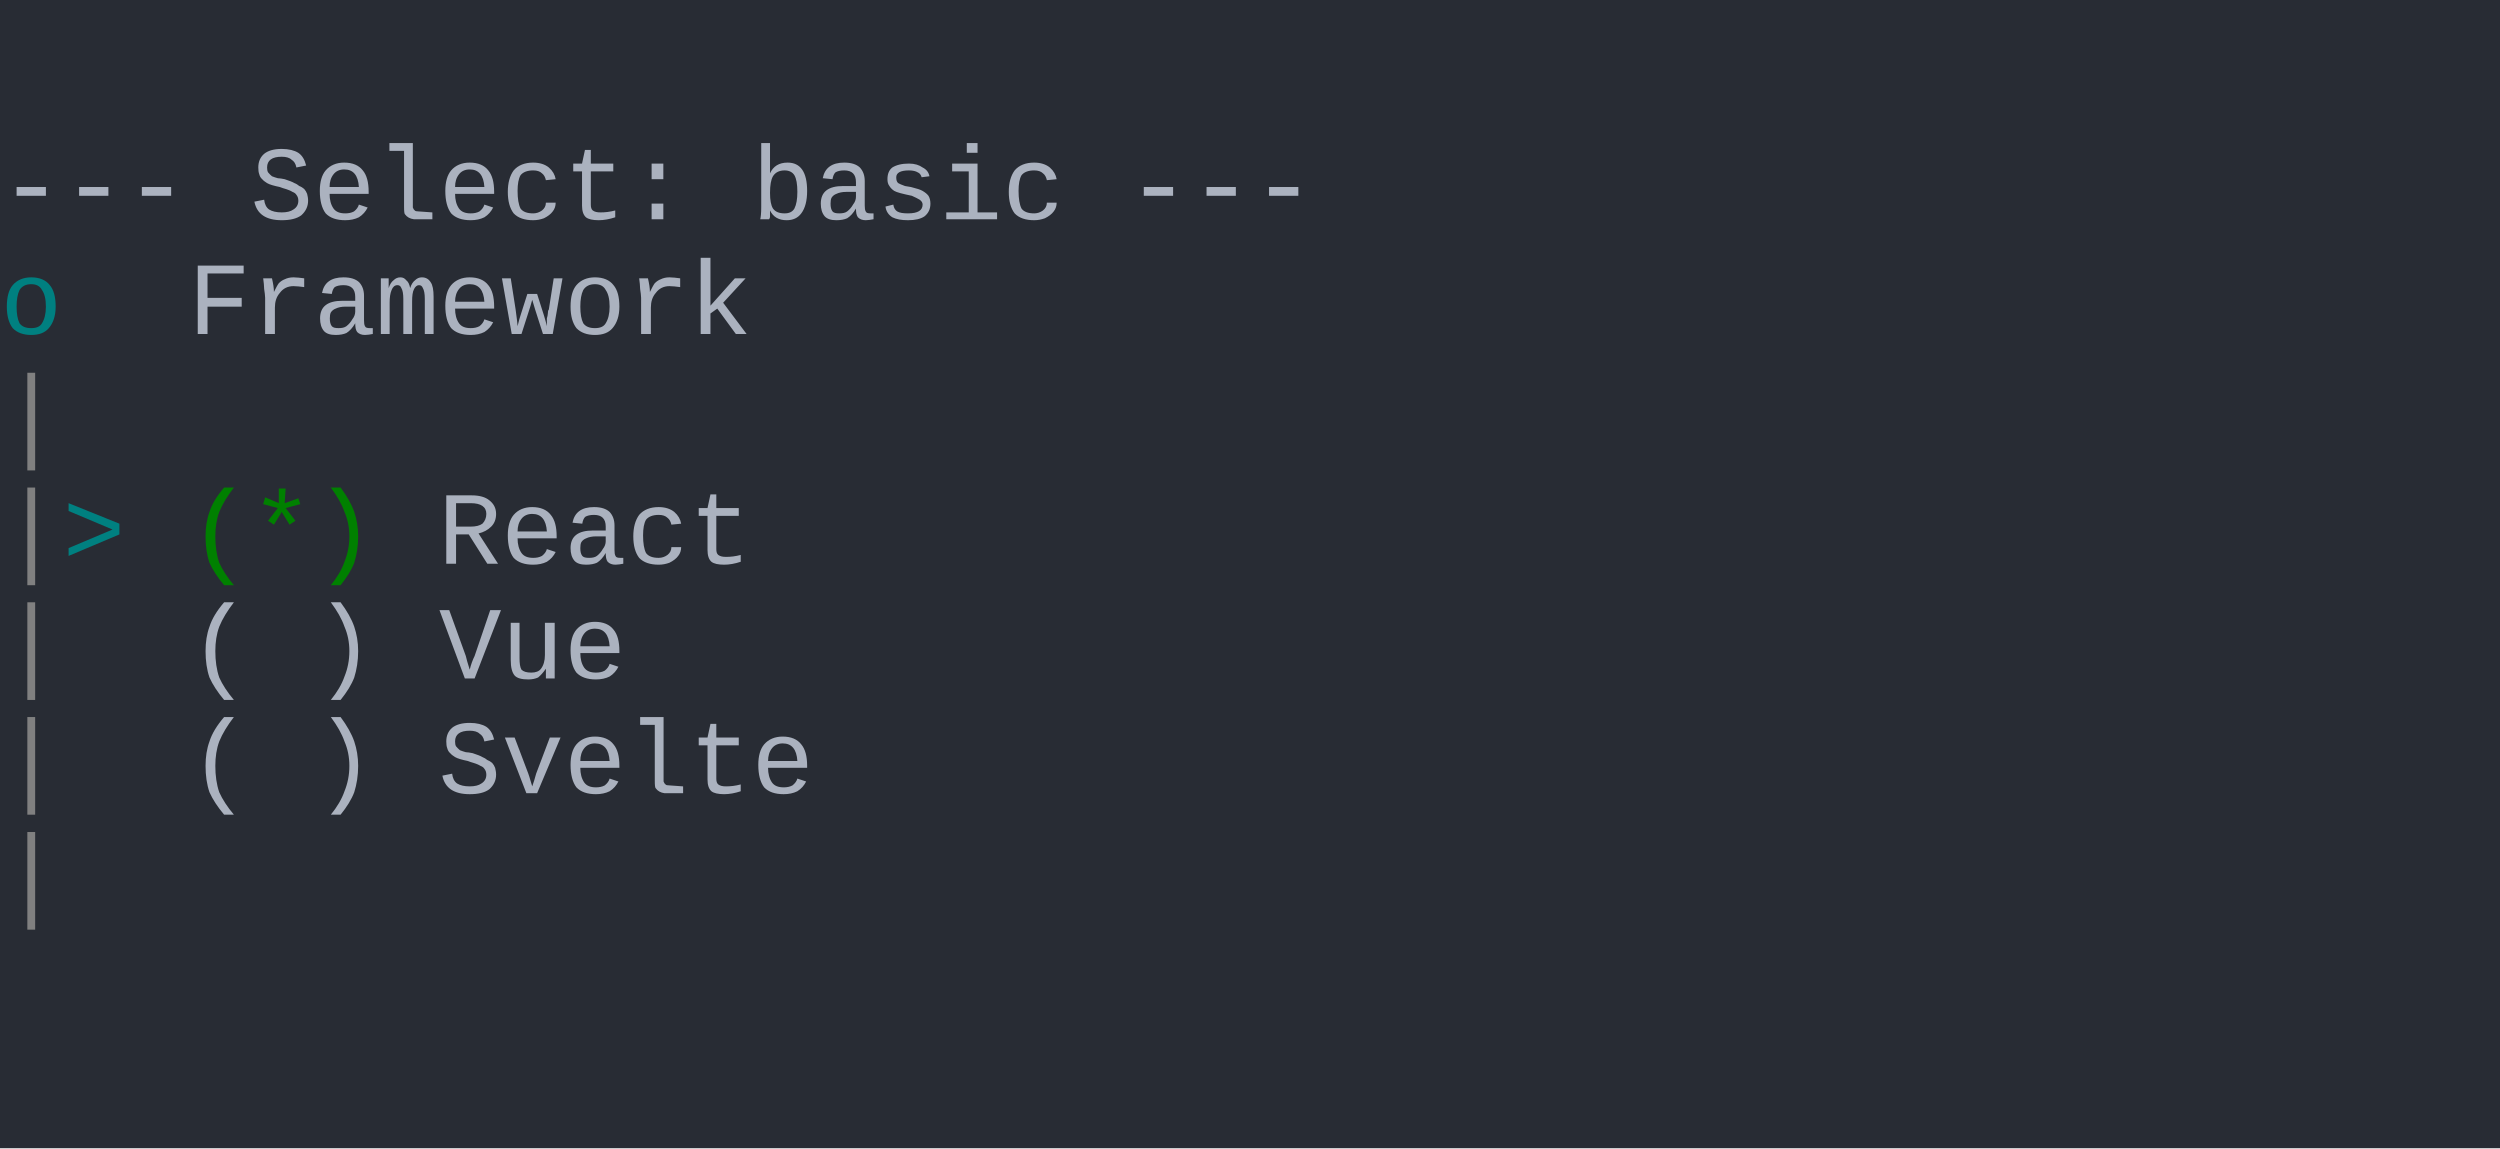
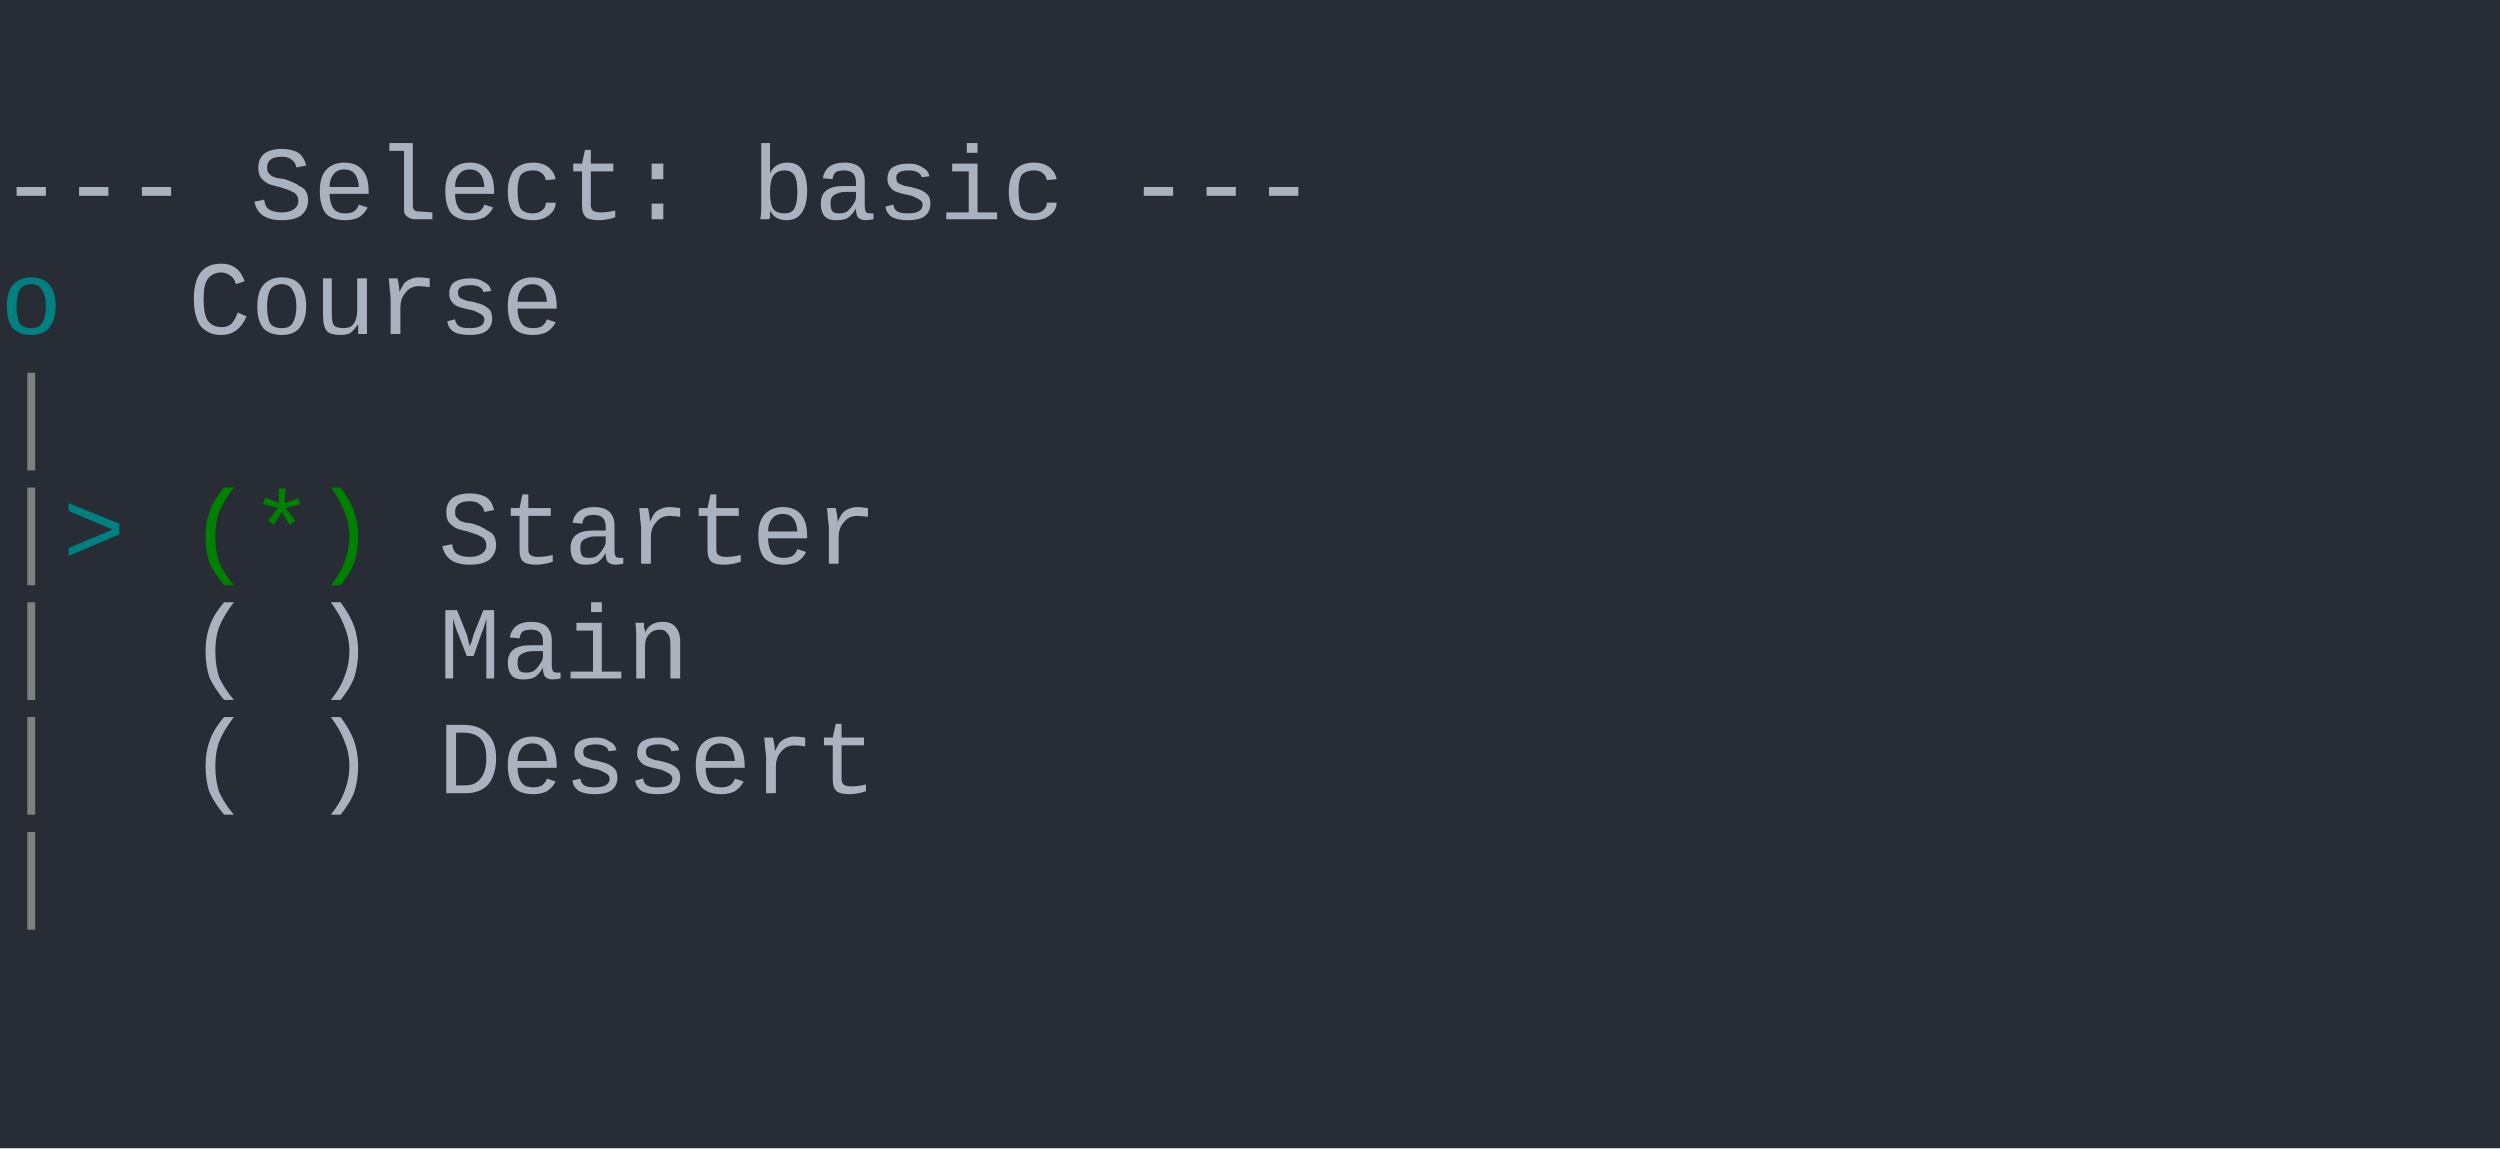
<svg xmlns="http://www.w3.org/2000/svg" xmlns:xlink="http://www.w3.org/1999/xlink" width="400" height="183.7">
  <rect width="400" height="183.7" rx="0" ry="0" class="a" />
  <svg height="183.7" viewBox="0 0 40 18.37" width="400">
    <style>.a{fill:rgb(40,44,52)}.b{font-family:Consolas,"Courier New",Courier,"Liberation Mono",monospace}.c{fill:rgb(128,128,128);white-space:pre}.d{fill:transparent}.e{fill:rgb(171,178,191);white-space:pre}.f{fill:rgb(0,128,128);white-space:pre}.g{fill:rgb(0,128,0);white-space:pre}</style>
    <g font-family="Consolas, &quot;Courier New&quot;, Courier, &quot;Liberation Mono&quot;, monospace" font-size="1.67" class="b">
      <defs>
        <symbol id="1">
          <text x="0" y="1.67" class="c">|</text>
        </symbol>
        <symbol id="a">
          <rect height="10" width="40" x="0" y="0" class="d" />
        </symbol>
      </defs>
      <rect height="18.37" width="40" class="a" />
      <svg x="0" y="0" width="40">
        <svg x="0">
          <use xlink:href="#a" />
          <text x="0" y="3.507" class="e">---</text>
          <text x="4.008" y="3.507" class="e">Select:</text>
          <text x="12.024" y="3.507" class="e">basic</text>
          <text x="18.036" y="3.507" class="e">---</text>
          <text x="0" y="5.344" class="f">o</text>
-           <text x="3.006" y="5.344" class="e">Framework</text>
+           <text x="3.006" y="5.344" class="e">Course</text>
          <use xlink:href="#1" y="5.511" />
          <text x="0" y="9.018" class="c">|</text>
          <text x="1.002" y="9.018" class="f">&gt;</text>
          <text x="3.006" y="9.018" class="g">(*)</text>
-           <text x="7.014" y="9.018" class="e">React</text>
+           <text x="7.014" y="9.018" class="e">Starter</text>
          <text x="0" y="10.855" class="c">|</text>
          <text x="3.006" y="10.855" class="e">(</text>
          <text x="5.01" y="10.855" class="e">)</text>
-           <text x="7.014" y="10.855" class="e">Vue</text>
+           <text x="7.014" y="10.855" class="e">Main</text>
          <text x="0" y="12.692" class="c">|</text>
          <text x="3.006" y="12.692" class="e">(</text>
          <text x="5.01" y="12.692" class="e">)</text>
-           <text x="7.014" y="12.692" class="e">Svelte</text>
+           <text x="7.014" y="12.692" class="e">Dessert</text>
          <use xlink:href="#1" y="12.859" />
        </svg>
      </svg>
    </g>
  </svg>
</svg>
